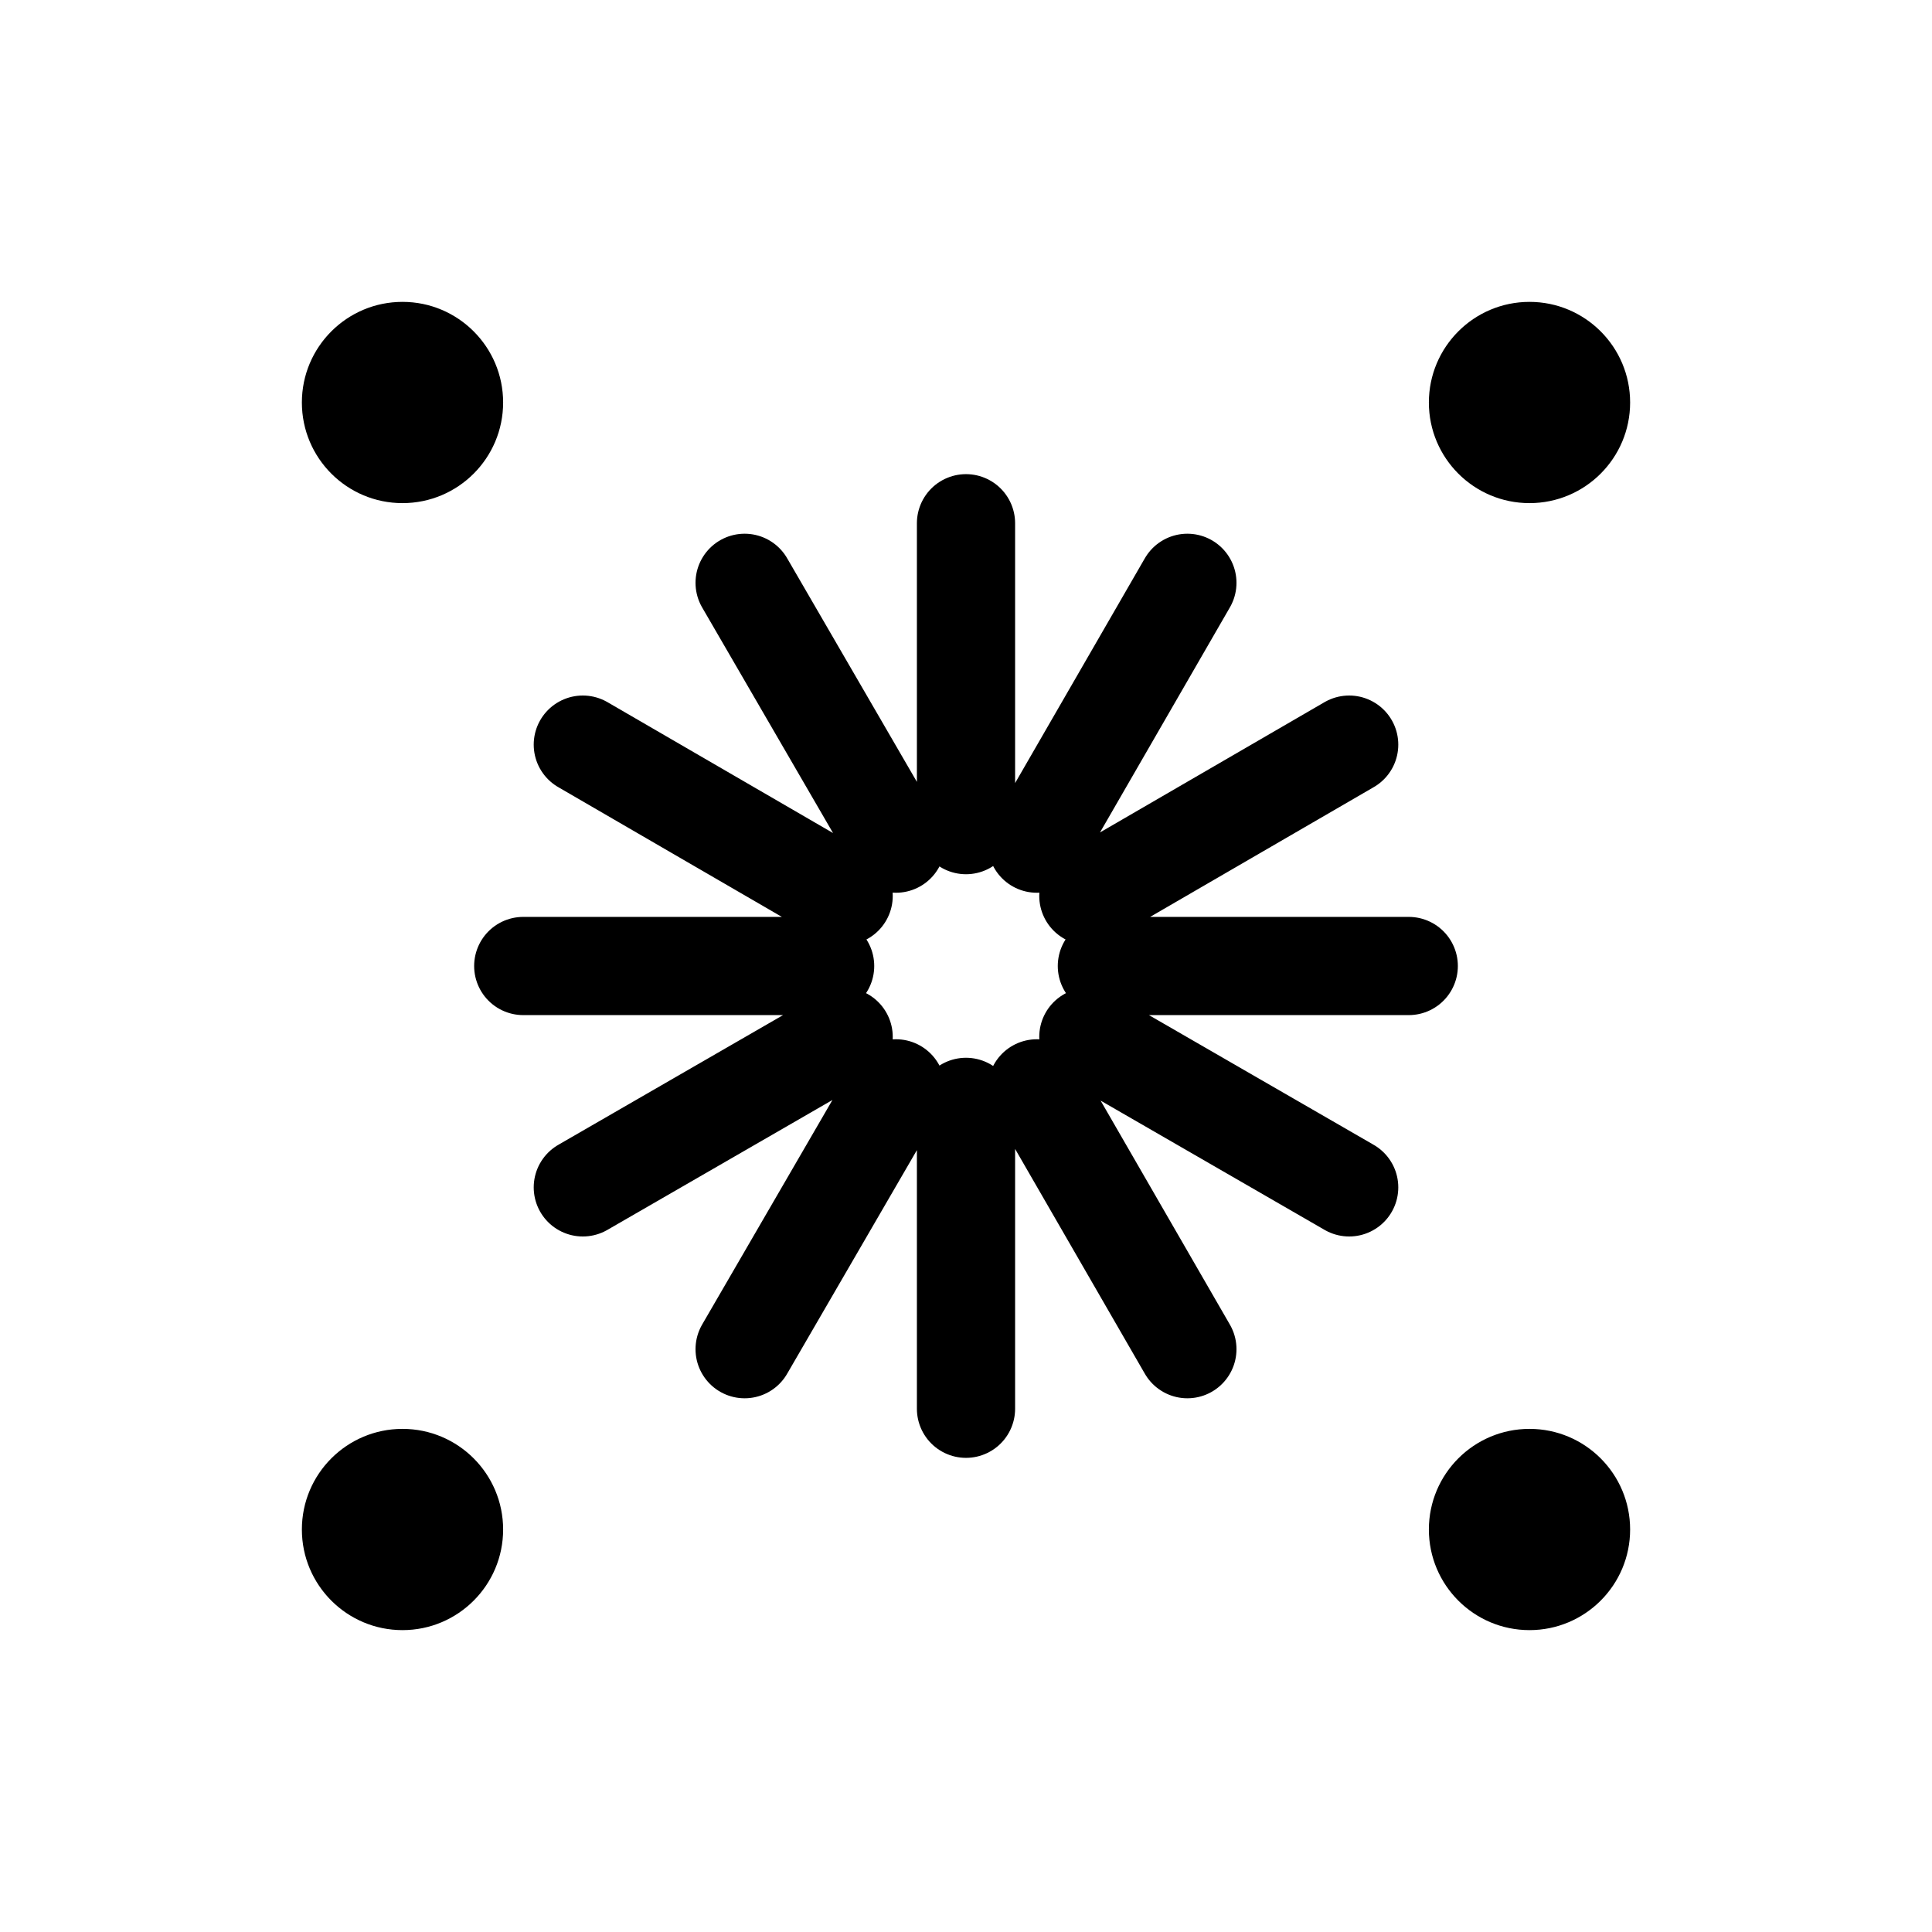
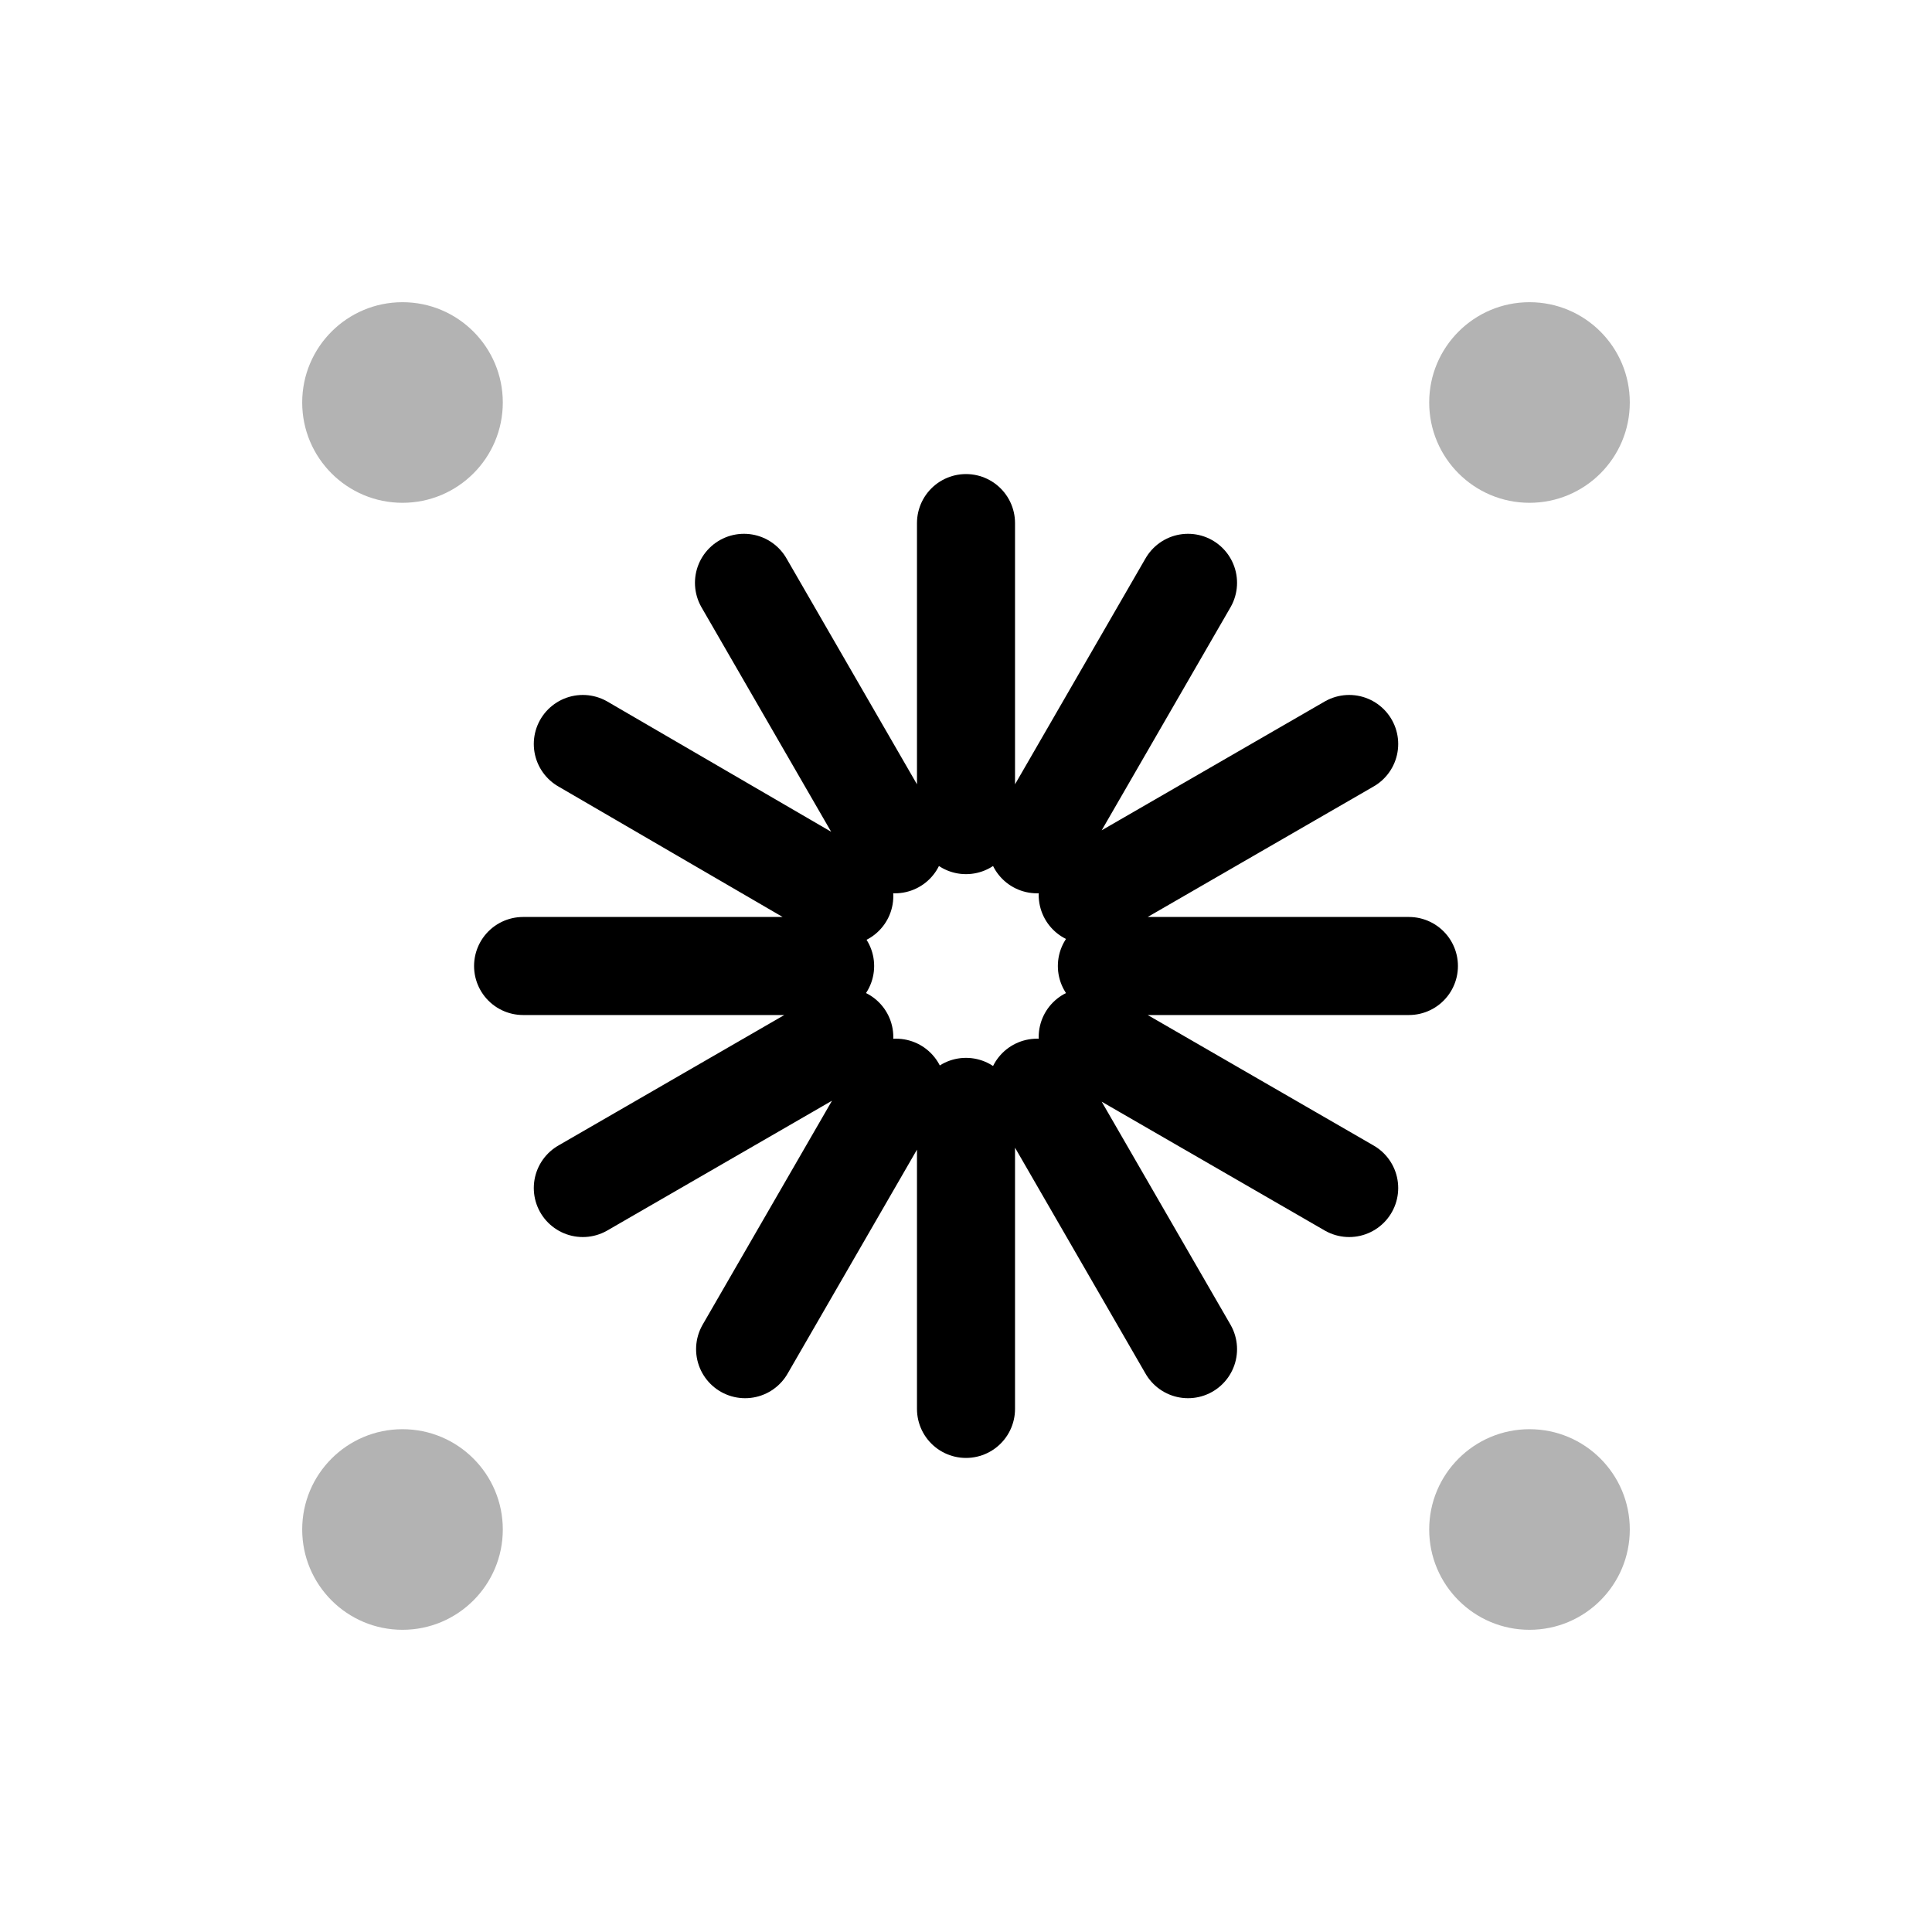
<svg xmlns="http://www.w3.org/2000/svg" id="pz-fill-burst" width="24" height="24" viewBox="0 0 24 24" fill="none" stroke="currentColor" stroke-width="1.75" stroke-linecap="round" stroke-linejoin="round" aria-hidden="true">
  <style>#pz-fill-burst .tz-one,#pz-fill-burst .tz-many{transform-origin:9.667px 9.667px;transition:transform .5s cubic-bezier(.3,0,.2,1),opacity .3s ease}#pz-fill-burst .tz-many{transform:scale(4);opacity:0}#pz-fill-burst:hover .tz-one,.tz-host:hover #pz-fill-burst .tz-one,.tz-host:focus-visible #pz-fill-burst .tz-one{transform:scale(0.25);opacity:0;transition-delay:0s,.12s}#pz-fill-burst:hover .tz-many,.tz-host:hover #pz-fill-burst .tz-many,.tz-host:focus-visible #pz-fill-burst .tz-many{transform:scale(1);opacity:1}@media (prefers-reduced-motion:reduce){#pz-fill-burst .tz-one,#pz-fill-burst .tz-many{transform:none!important;transition:opacity .2s}}</style>
  <g class="tz-many">
-     <circle cx="5" cy="5" r="0.55" fill="currentColor" stroke="none" />
-     <circle cx="8.5" cy="5" r="0.55" fill="currentColor" stroke="none" />
-     <circle cx="12" cy="5" r="0.55" fill="currentColor" stroke="none" />
-     <circle cx="15.5" cy="5" r="0.55" fill="currentColor" stroke="none" />
-     <circle cx="19" cy="5" r="0.55" fill="currentColor" stroke="none" />
-     <circle cx="5" cy="8.5" r="0.55" fill="currentColor" stroke="none" />
-     <circle cx="8.5" cy="8.5" r="0.55" fill="currentColor" stroke="none" />
-     <circle cx="12" cy="8.5" r="0.55" fill="currentColor" stroke="none" />
-     <circle cx="15.5" cy="8.5" r="0.55" fill="currentColor" stroke="none" />
-     <circle cx="19" cy="8.5" r="0.55" fill="currentColor" stroke="none" />
-     <circle cx="5" cy="12" r="0.55" fill="currentColor" stroke="none" />
-     <circle cx="8.5" cy="12" r="0.55" fill="currentColor" stroke="none" />
-     <circle cx="12" cy="12" r="0.55" fill="currentColor" stroke="none" />
-     <circle cx="15.5" cy="12" r="0.55" fill="currentColor" stroke="none" />
-     <circle cx="19" cy="12" r="0.55" fill="currentColor" stroke="none" />
-     <circle cx="5" cy="15.5" r="0.55" fill="currentColor" stroke="none" />
-     <circle cx="8.5" cy="15.5" r="0.55" fill="currentColor" stroke="none" />
-     <circle cx="12" cy="15.5" r="0.55" fill="currentColor" stroke="none" />
-     <circle cx="15.5" cy="15.5" r="0.55" fill="currentColor" stroke="none" />
-     <circle cx="19" cy="15.5" r="0.55" fill="currentColor" stroke="none" />
-     <circle cx="5" cy="19" r="0.55" fill="currentColor" stroke="none" />
-     <circle cx="8.5" cy="19" r="0.55" fill="currentColor" stroke="none" />
-     <circle cx="12" cy="19" r="0.55" fill="currentColor" stroke="none" />
-     <circle cx="15.5" cy="19" r="0.55" fill="currentColor" stroke="none" />
-     <circle cx="19" cy="19" r="0.55" fill="currentColor" stroke="none" />
-     <path d="M18.44 12.36L12.21 12.01M17.49 14.93L12.19 12.1M14.93 16.99L12.11 12.18M12.38 17.51L12.01 12.21M9.54 17.32L11.91 12.19M7.78 15.58L11.84 12.14M6.48 13.23L11.8 12.05M6.58 10.55L11.8 11.95M7.13 7.39L11.85 11.86M9.78 5.83L11.93 11.8M13.04 5.6L12.03 11.79M15.78 7.08L12.13 11.83M17.01 9.68L12.19 11.91M18.05 13.61L12.2 12.05M16.3 16.28L12.15 12.15M13.89 18.12L12.06 12.2M11.08 17.8L11.97 12.21M8.06 17.03L11.87 12.17M6.74 14.35L11.81 12.09M5.29 11.75L11.79 11.99M6.98 8.91L11.82 11.89M8.71 7.01L11.88 11.82M11.59 5.44L11.99 11.79M14.29 6.8L12.08 11.81M16.94 7.84L12.16 11.86M17.84 11.01L12.21 11.97" stroke-width="0.61" />
+     <g transform="translate(5 5) scale(3.5)">
+       <g fill="currentColor" stroke="none" fill-opacity="0.3">
+         <circle cx="0" cy="0" r="0.089" />
+         <circle cx="1" cy="0" r="0.089" />
+         <circle cx="2" cy="0" r="0.089" />
+         <circle cx="3" cy="0" r="0.089" />
+         <circle cx="4" cy="0" r="0.089" />
+         <circle cx="0" cy="1" r="0.089" />
+         <circle cx="1" cy="1" r="0.089" />
+         <circle cx="2" cy="1" r="0.089" />
+         <circle cx="3" cy="1" r="0.089" />
+         <circle cx="4" cy="1" r="0.089" />
+         <circle cx="0" cy="2" r="0.089" />
+         <circle cx="1" cy="2" r="0.089" />
+         <circle cx="2" cy="2" r="0.089" />
+         <circle cx="3" cy="2" r="0.089" />
+         <circle cx="4" cy="2" r="0.089" />
+         <circle cx="0" cy="3" r="0.089" />
+         <circle cx="1" cy="3" r="0.089" />
+         <circle cx="2" cy="3" r="0.089" />
+         <circle cx="3" cy="3" r="0.089" />
+         <circle cx="4" cy="3" r="0.089" />
+         <circle cx="0" cy="4" r="0.089" />
+         <circle cx="1" cy="4" r="0.089" />
+         <circle cx="2" cy="4" r="0.089" />
+         <circle cx="3" cy="4" r="0.089" />
+         <circle cx="4" cy="4" r="0.089" />
+       </g>
+       <path d="M0.625 0.5L0.893 0.5M0.608 0.563L0.84 0.697M0.563 0.608L0.697 0.84M0.5 0.625L0.5 0.893M0.438 0.608L0.304 0.84M0.392 0.563L0.16 0.697M0.375 0.5L0.107 0.5M0.392 0.438L0.16 0.303M0.437 0.392L0.303 0.16M0.5 0.375L0.5 0.107M0.563 0.392L0.697 0.16M0.608 0.437L0.84 0.303M1.625 0.5L1.893 0.5M1.608 0.563L1.84 0.697M1.563 0.608L1.697 0.84M1.5 0.625L1.5 0.893M1.438 0.608L1.304 0.84M1.392 0.563L1.16 0.697M1.375 0.5L1.107 0.5M1.392 0.438L1.16 0.303M1.438 0.392L1.303 0.16M1.5 0.375L1.5 0.107M1.563 0.392L1.697 0.16M1.608 0.437L1.84 0.303M2.625 0.5L2.893 0.5M2.608 0.563L2.84 0.697M2.563 0.608L2.697 0.84M2.5 0.625L2.5 0.893M2.438 0.608L2.304 0.84M2.392 0.563L2.16 0.697M2.375 0.5L2.107 0.5M2.392 0.438L2.16 0.303M2.438 0.392L2.303 0.16M2.5 0.375L2.5 0.107M2.563 0.392L2.697 0.16M2.608 0.437L2.84 0.303M3.625 0.5L3.893 0.5M3.608 0.563L3.84 0.697M3.563 0.608L3.697 0.84M3.5 0.625L3.5 0.893M3.438 0.608L3.304 0.84M3.392 0.563L3.16 0.697M3.375 0.5L3.107 0.5M3.392 0.438L3.16 0.303M3.438 0.392L3.303 0.16M3.5 0.375L3.5 0.107M3.563 0.392L3.697 0.16M3.608 0.437L3.84 0.303M0.625 1.5L0.893 1.5M0.608 1.563L0.84 1.696M0.563 1.608L0.697 1.84M0.5 1.625L0.5 1.893M0.438 1.608L0.304 1.84M0.392 1.563L0.16 1.696M0.375 1.5L0.107 1.5M0.392 1.438L0.16 1.303M0.437 1.392L0.303 1.16M0.5 1.375L0.5 1.107M0.563 1.392L0.697 1.16M0.608 1.438L0.84 1.303M1.625 1.5L1.893 1.5M1.608 1.563L1.84 1.696M1.563 1.608L1.697 1.84M1.5 1.625L1.5 1.893M1.438 1.608L1.304 1.84M1.392 1.563L1.16 1.696M1.375 1.5L1.107 1.5M1.392 1.438L1.16 1.303M1.438 1.392L1.303 1.16M1.5 1.375L1.5 1.107M1.563 1.392L1.697 1.16M1.608 1.438L1.84 1.303M2.625 1.5L2.893 1.5M2.608 1.563L2.84 1.696M2.563 1.608L2.697 1.84M2.5 1.625L2.5 1.893M2.438 1.608L2.304 1.84M2.392 1.563L2.16 1.696M2.375 1.5L2.107 1.5M2.392 1.438L2.16 1.303M2.438 1.392L2.303 1.16M2.5 1.375L2.5 1.107M2.563 1.392L2.697 1.16M2.608 1.438L2.84 1.303M3.625 1.5L3.893 1.5M3.608 1.563L3.84 1.696M3.563 1.608L3.697 1.84M3.5 1.625L3.5 1.893M3.438 1.608L3.304 1.84M3.392 1.563L3.16 1.696M3.375 1.5L3.107 1.5M3.392 1.438L3.16 1.303M3.438 1.392L3.303 1.16M3.5 1.375L3.5 1.107M3.563 1.392L3.697 1.16M3.608 1.438L3.84 1.303M0.625 2.5L0.893 2.5M0.608 2.563L0.84 2.696M0.563 2.608L0.697 2.84M0.5 2.625L0.5 2.893M0.438 2.608L0.304 2.84M0.392 2.563L0.16 2.696M0.375 2.5L0.107 2.5M0.392 2.438L0.16 2.304M0.437 2.392L0.303 2.16M0.5 2.375L0.5 2.107M0.563 2.392L0.697 2.16M0.608 2.438L0.84 2.303M1.625 2.5L1.893 2.5M1.608 2.563L1.84 2.696M1.563 2.608L1.697 2.84M1.5 2.625L1.5 2.893M1.438 2.608L1.304 2.84M1.392 2.563L1.16 2.696M1.375 2.5L1.107 2.5M1.392 2.438L1.16 2.304M1.438 2.392L1.303 2.16M1.5 2.375L1.5 2.107M1.563 2.392L1.697 2.16M1.608 2.438L1.84 2.303M2.625 2.5L2.893 2.5M2.608 2.563L2.84 2.696M2.563 2.608L2.697 2.84M2.5 2.625L2.5 2.893M2.438 2.608L2.304 2.84M2.392 2.563L2.16 2.696M2.375 2.5L2.107 2.5M2.392 2.438L2.16 2.304M2.438 2.392L2.303 2.16M2.5 2.375L2.5 2.107M2.563 2.392L2.697 2.16M2.608 2.438L2.84 2.303M3.625 2.5L3.893 2.5M3.608 2.563L3.84 2.696M3.563 2.608L3.697 2.84M3.5 2.625L3.5 2.893M3.438 2.608L3.304 2.84M3.392 2.563L3.16 2.696M3.375 2.5L3.107 2.5M3.392 2.438L3.16 2.304M3.438 2.392L3.303 2.16M3.5 2.375L3.5 2.107M3.563 2.392L3.697 2.16M3.608 2.438L3.84 2.303M0.625 3.5L0.893 3.5M0.608 3.563L0.84 3.696M0.563 3.608L0.697 3.84M0.5 3.625L0.5 3.893M0.438 3.608L0.304 3.84M0.392 3.563L0.16 3.696M0.375 3.5L0.107 3.5M0.392 3.438L0.16 3.304M0.437 3.392L0.303 3.16M0.5 3.375L0.5 3.107M0.563 3.392L0.697 3.16M0.608 3.438L0.84 3.303M1.625 3.5L1.893 3.5M1.608 3.563L1.84 3.696M1.563 3.608L1.697 3.84M1.5 3.625L1.5 3.893M1.438 3.608L1.304 3.84M1.392 3.563L1.16 3.696M1.375 3.5L1.107 3.5M1.392 3.438L1.16 3.304M1.438 3.392L1.303 3.16M1.5 3.375L1.5 3.107M1.563 3.392L1.697 3.16M1.608 3.438L1.84 3.303M2.625 3.5L2.893 3.5M2.608 3.563L2.84 3.696M2.563 3.608L2.697 3.84M2.5 3.625L2.5 3.893M2.438 3.608L2.304 3.84M2.392 3.563L2.16 3.696M2.375 3.5L2.107 3.5M2.392 3.438L2.16 3.304M2.438 3.392L2.303 3.16M2.5 3.375L2.5 3.107M2.563 3.392L2.697 3.16M2.608 3.438L2.84 3.303M3.625 3.5L3.893 3.5M3.608 3.563L3.84 3.696M3.563 3.608L3.697 3.84M3.5 3.625L3.5 3.893M3.438 3.608L3.304 3.84M3.392 3.563L3.16 3.696M3.375 3.5L3.107 3.5M3.392 3.438L3.16 3.304M3.438 3.392L3.303 3.16M3.5 3.375L3.5 3.107M3.563 3.392L3.697 3.16M3.608 3.438L3.84 3.303" stroke-width="0.087" />
+     </g>
  </g>
  <g class="tz-one">
-     <circle cx="5" cy="5" r="1.25" fill="currentColor" stroke="none" />
-     <circle cx="19" cy="5" r="1.25" fill="currentColor" stroke="none" />
-     <circle cx="5" cy="19" r="1.25" fill="currentColor" stroke="none" />
-     <circle cx="19" cy="19" r="1.25" fill="currentColor" stroke="none" />
-     <path d="M13.75 12L17.5 12M13.52 12.88L16.76 14.75M12.88 13.52L14.75 16.76M12 13.75L12 17.5M11.13 13.52L9.25 16.76M10.48 12.88L7.24 14.75M10.25 12L6.5 12M10.48 11.13L7.24 9.25M11.13 10.48L9.25 7.24M12 10.25L12 6.5M12.88 10.48L14.75 7.24M13.52 11.13L16.76 9.25" stroke-width="1.22" />
+     <g transform="translate(5 5) scale(14)">
+       <g fill="currentColor" stroke="none" fill-opacity="0.3">
+         <circle cx="0" cy="0" r="0.089" />
+         <circle cx="1" cy="0" r="0.089" />
+         <circle cx="0" cy="1" r="0.089" />
+         <circle cx="1" cy="1" r="0.089" />
+       </g>
+       <path d="M0.625 0.5L0.893 0.5M0.608 0.563L0.84 0.697M0.563 0.608L0.697 0.84M0.5 0.625L0.5 0.893M0.438 0.608L0.304 0.84M0.392 0.563L0.16 0.697M0.375 0.5L0.107 0.5M0.392 0.438L0.16 0.303M0.437 0.392L0.303 0.16M0.5 0.375L0.5 0.107M0.563 0.392L0.697 0.16M0.608 0.437L0.84 0.303" stroke-width="0.087" />
+     </g>
  </g>
</svg>
